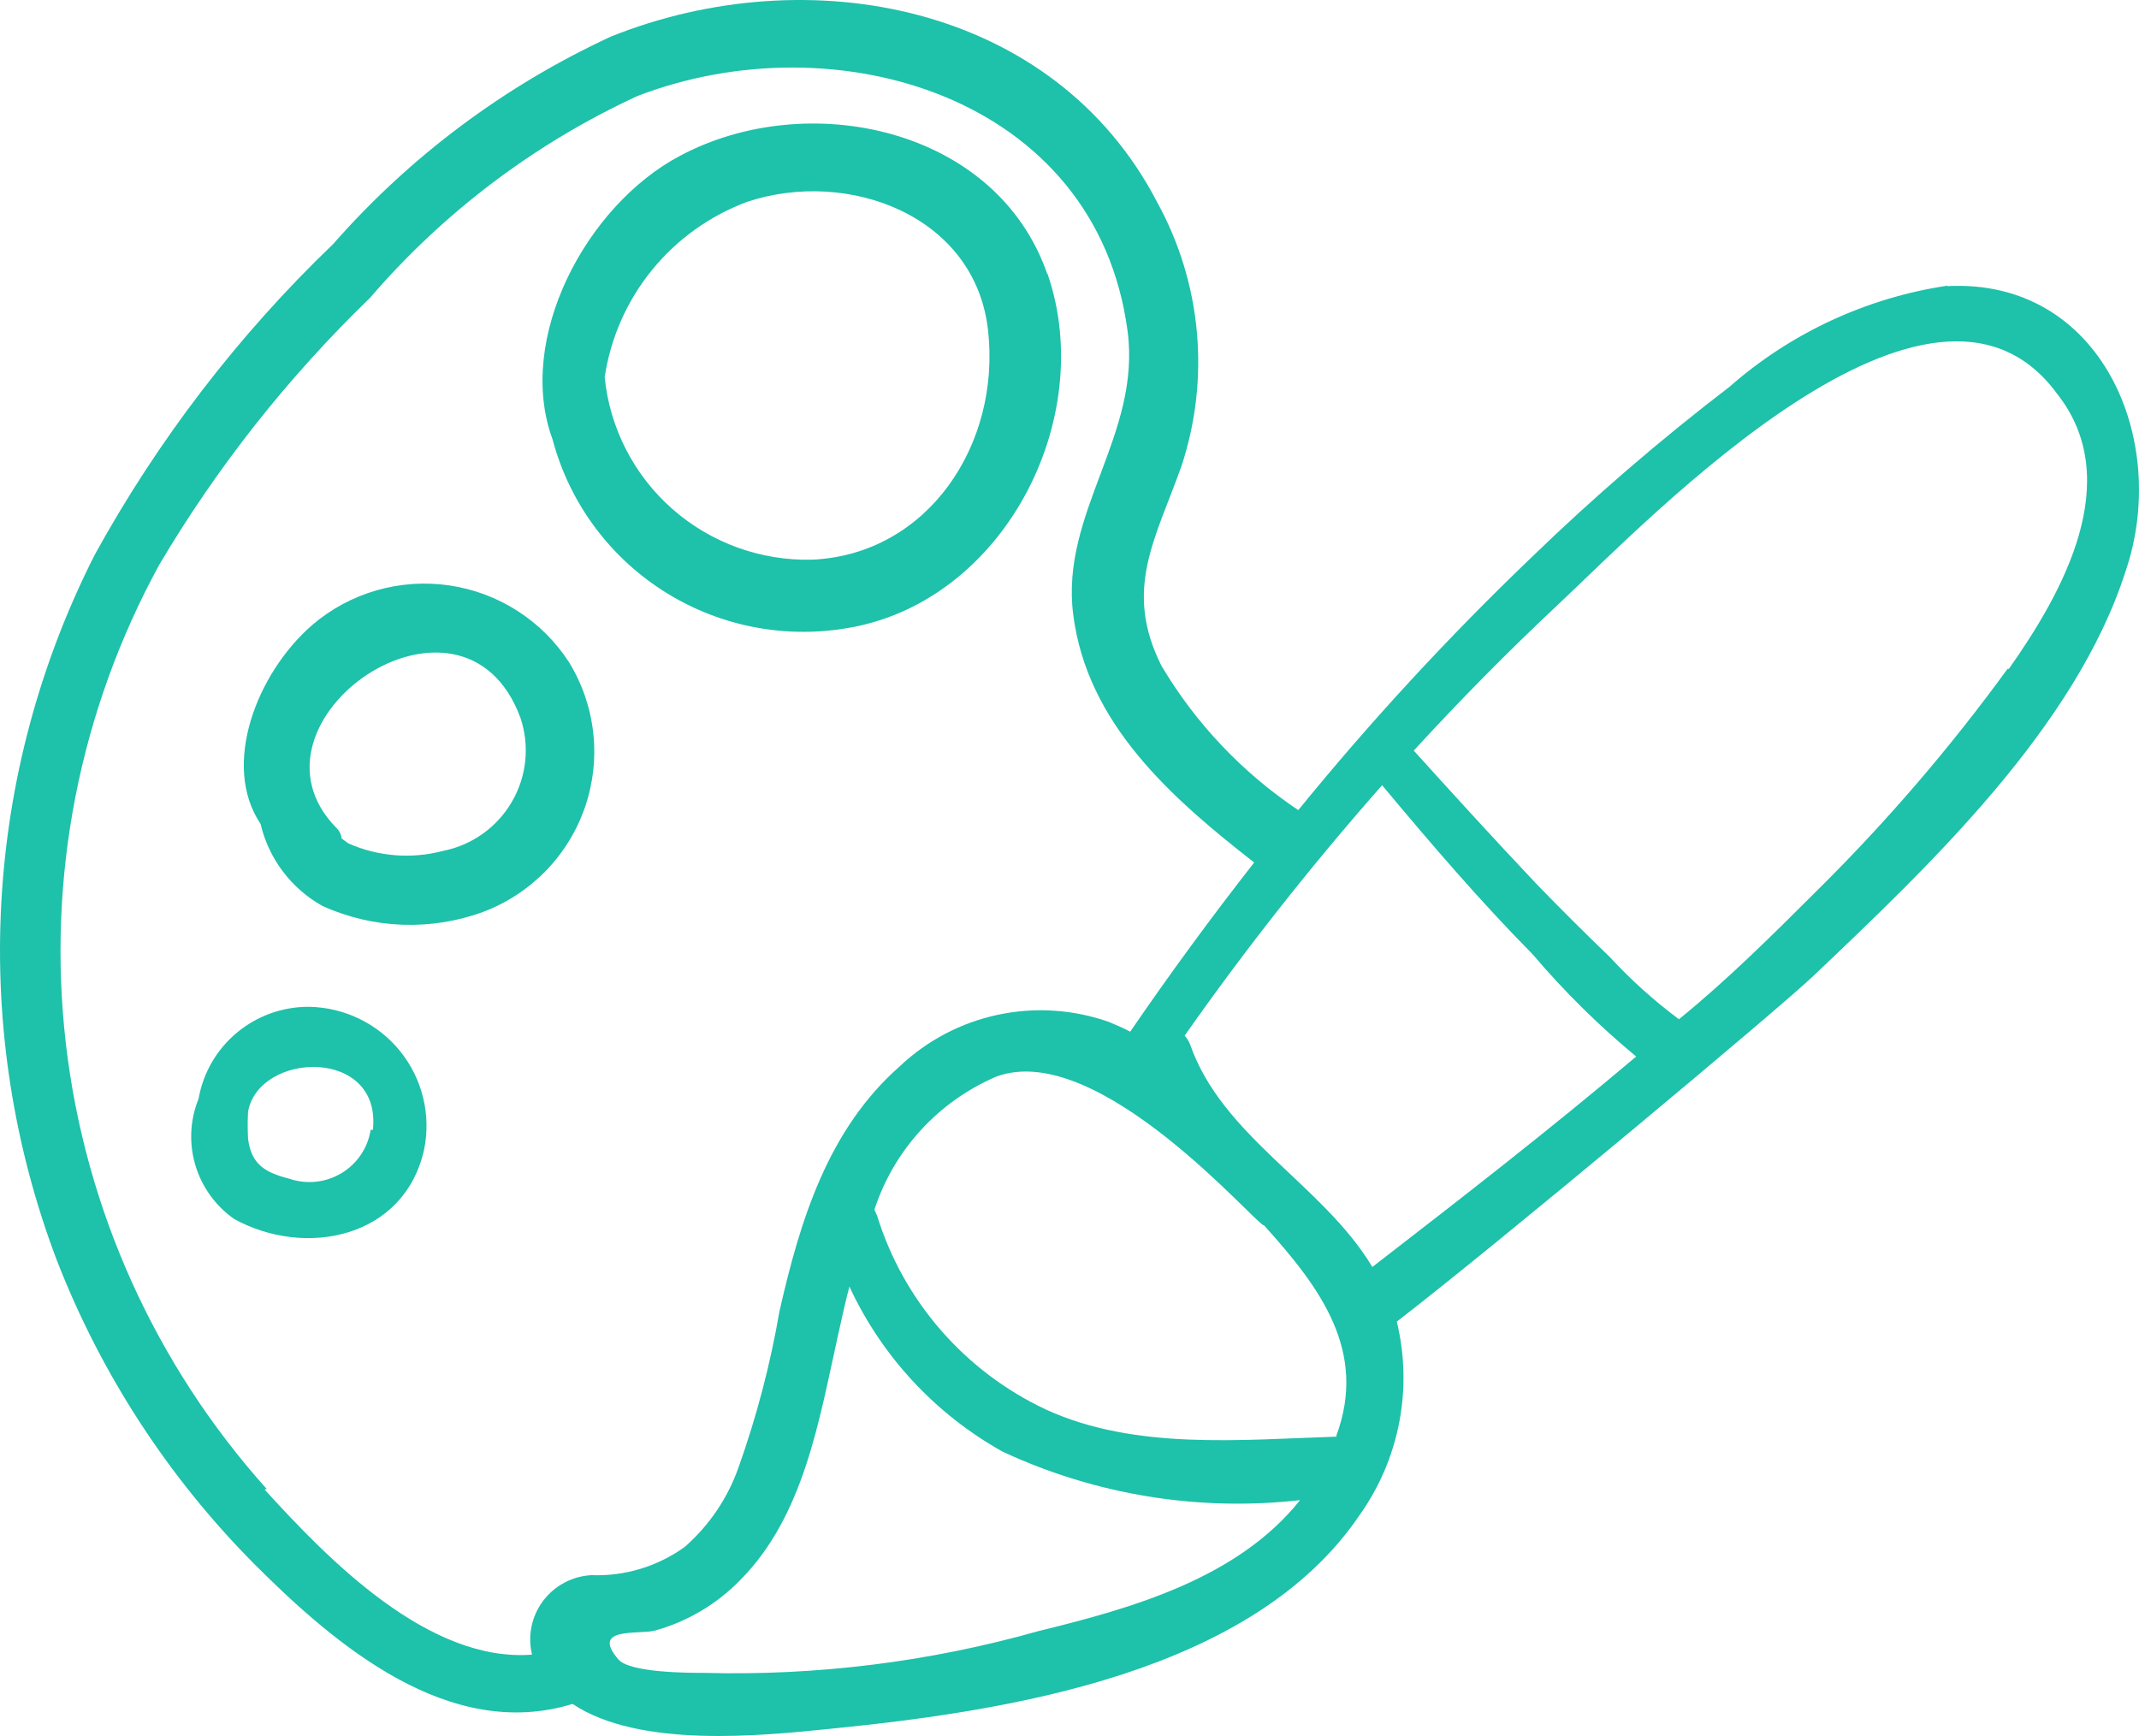
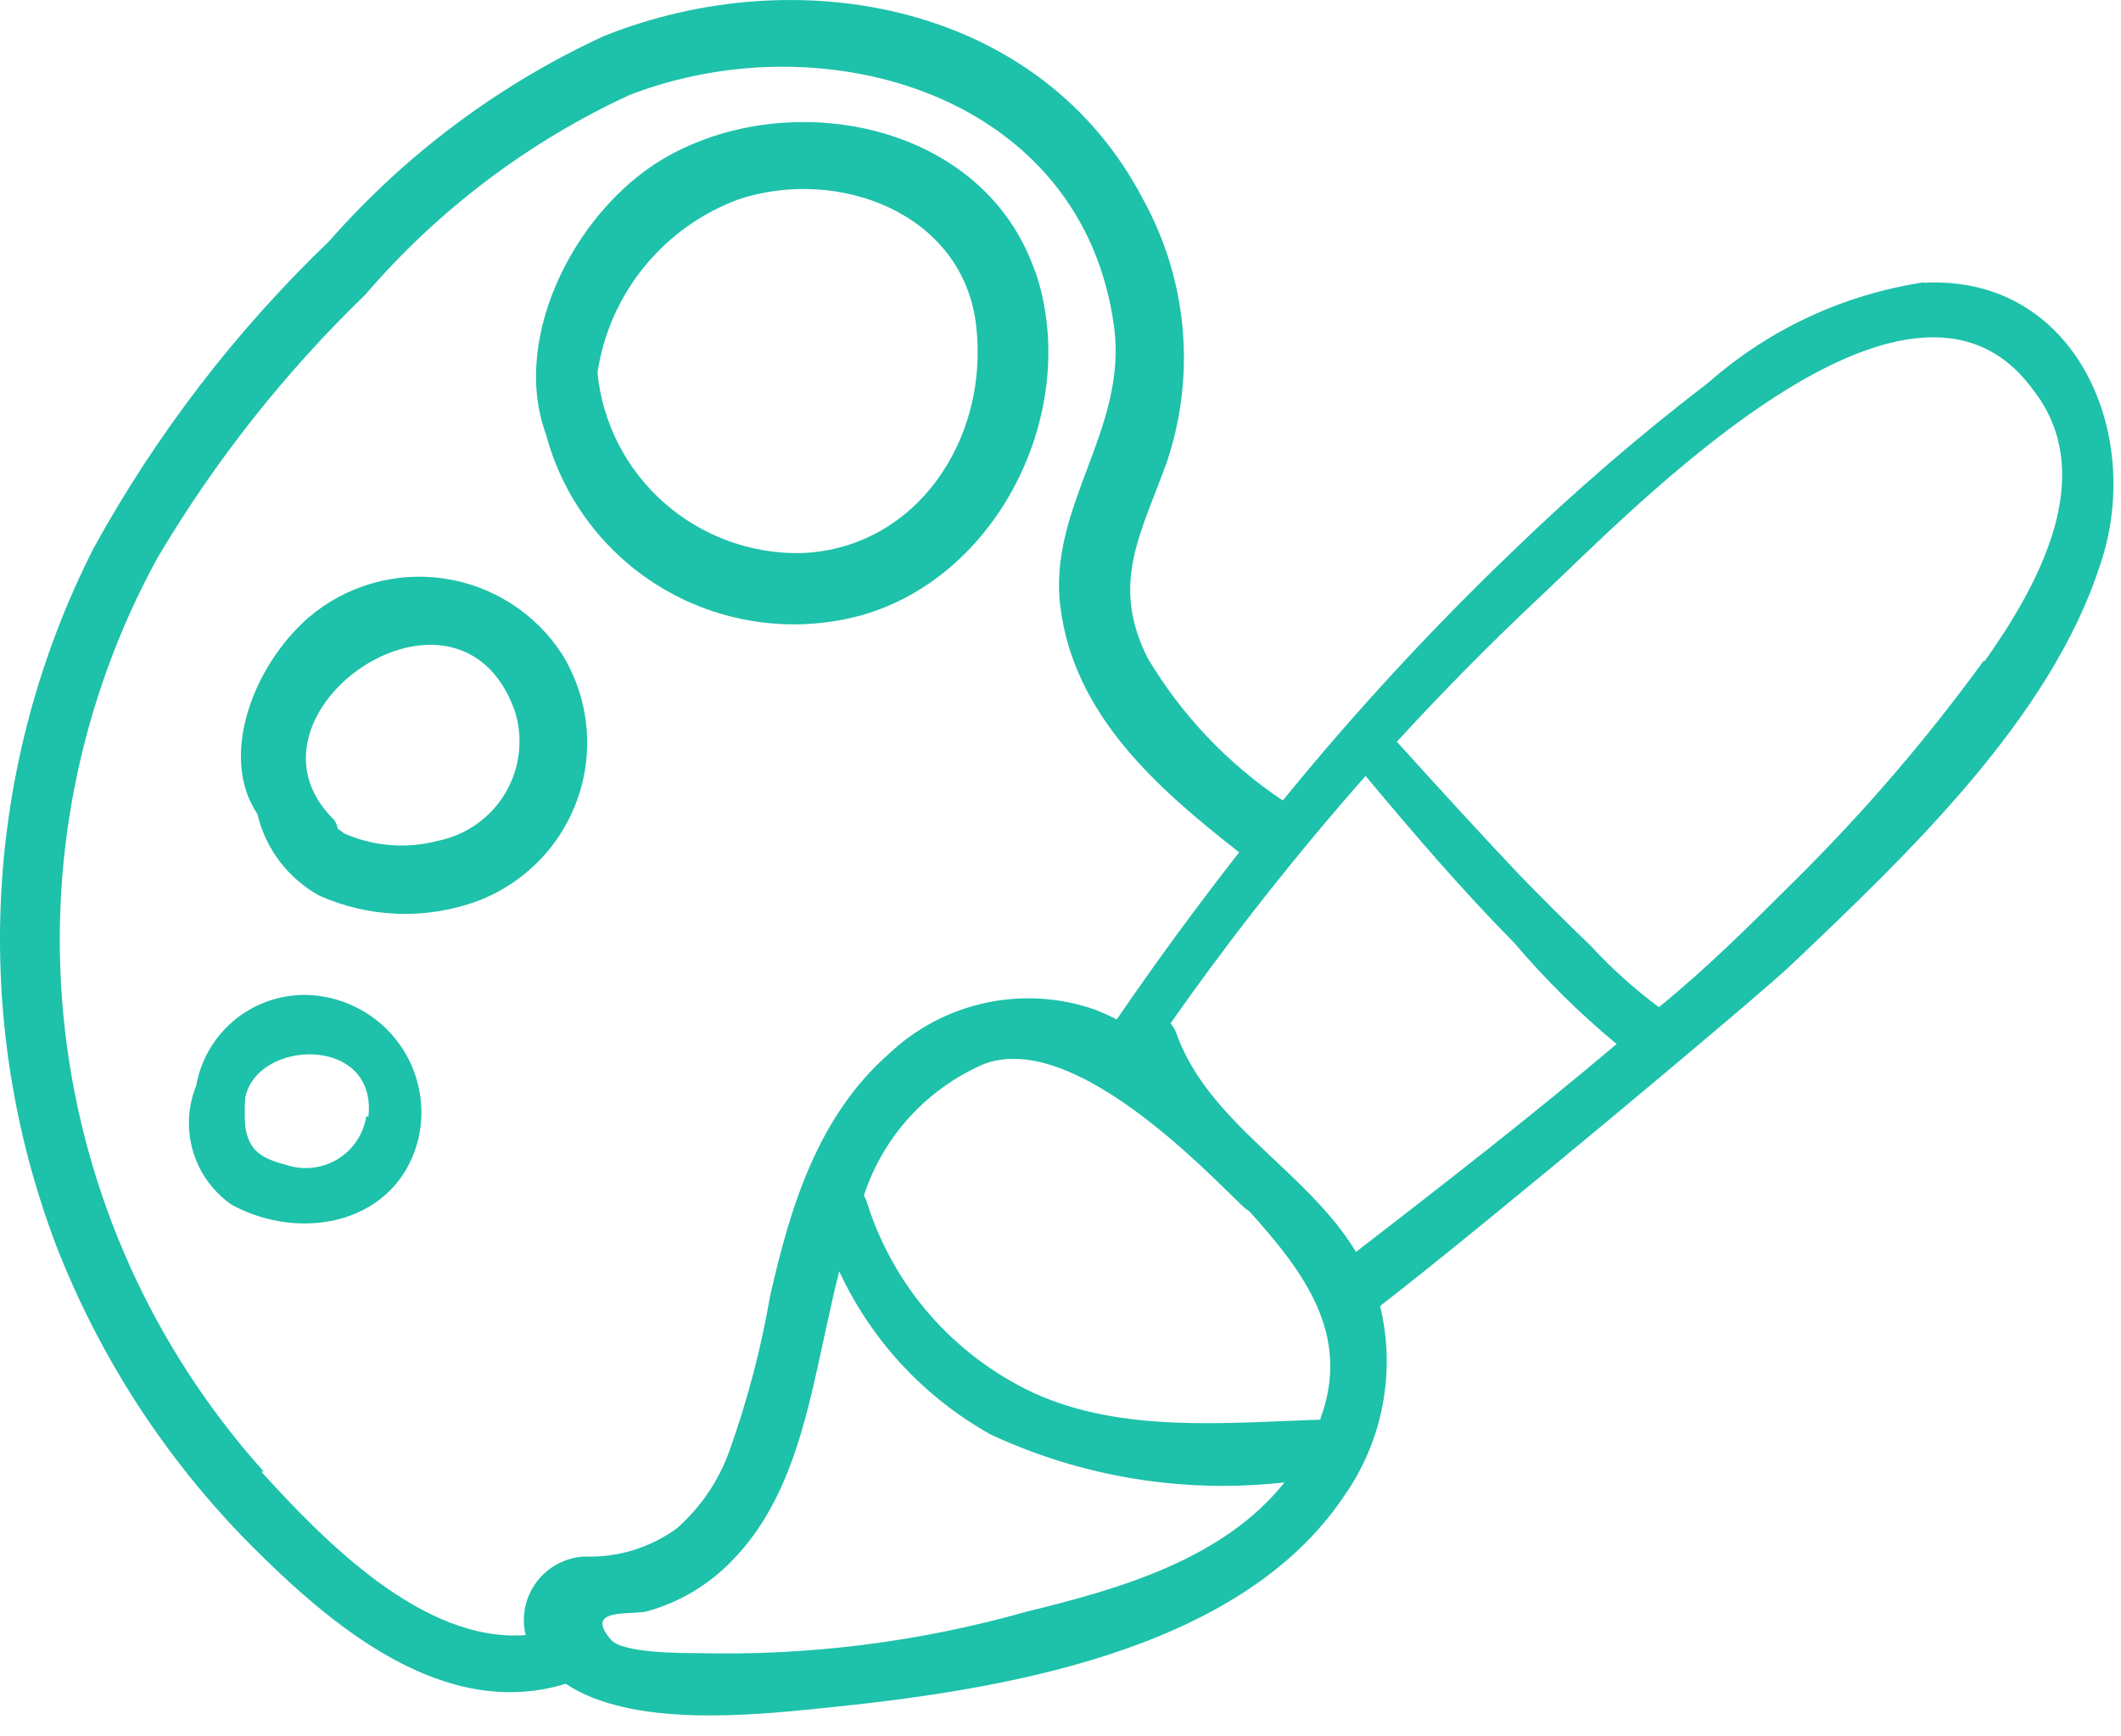
- <svg xmlns="http://www.w3.org/2000/svg" width="69" height="56" viewBox="0 0 69 56" fill="none">
-   <path fill-rule="evenodd" clip-rule="evenodd" d="M62.817 9.216C60.206 9.607 57.764 10.741 55.785 12.482C53.552 14.191 51.42 16.027 49.401 17.982C46.728 20.542 44.216 23.264 41.88 26.133C40.079 24.928 38.571 23.337 37.466 21.477C36.229 19.014 37.279 17.381 38.113 15.032C38.573 13.638 38.742 12.165 38.608 10.704C38.475 9.243 38.042 7.825 37.336 6.538C34.015 0.121 26.063 -1.369 19.707 1.18C16.285 2.762 13.233 5.041 10.749 7.87C7.69 10.805 5.097 14.186 3.056 17.896C1.278 21.398 0.251 25.23 0.041 29.148C-0.17 33.067 0.441 36.986 1.834 40.657C3.26 44.324 5.428 47.659 8.204 50.454C10.85 53.104 14.502 56.184 18.471 54.966C20.613 56.399 24.539 55.998 26.782 55.768C32.534 55.196 40.414 53.978 43.865 48.864C44.498 47.97 44.932 46.952 45.138 45.877C45.343 44.803 45.316 43.697 45.058 42.633C48.365 40.084 57.511 32.435 58.503 31.475C62.256 27.909 66.958 23.454 68.568 18.426C70.006 14.215 67.792 8.973 62.817 9.23V9.216ZM33.785 8.815C35.424 13.528 32.347 19.486 27.256 20.274C25.204 20.606 23.101 20.165 21.358 19.037C19.614 17.909 18.354 16.175 17.824 14.172C16.63 10.935 18.902 6.638 21.922 5.034C26.034 2.828 32.145 4.103 33.785 8.844V8.815ZM26.207 18.054C24.55 18.098 22.937 17.515 21.694 16.423C20.451 15.331 19.669 13.81 19.506 12.167C19.695 10.9 20.222 9.707 21.031 8.712C21.84 7.717 22.903 6.956 24.107 6.509C27.343 5.435 31.455 6.939 31.872 10.649C32.289 14.358 29.917 17.882 26.207 18.054ZM18.356 21.363C18.781 22.056 19.047 22.833 19.137 23.641C19.226 24.448 19.135 25.265 18.872 26.033C18.608 26.802 18.178 27.503 17.612 28.087C17.045 28.671 16.357 29.124 15.595 29.413C13.907 30.034 12.042 29.967 10.404 29.226C9.904 28.947 9.469 28.567 9.124 28.111C8.78 27.655 8.535 27.132 8.405 26.576C7.14 24.7 8.261 21.735 10.073 20.16C10.675 19.645 11.38 19.265 12.142 19.045C12.904 18.825 13.704 18.77 14.489 18.884C15.274 18.998 16.025 19.278 16.692 19.706C17.359 20.133 17.926 20.698 18.356 21.363ZM14.286 27.45C13.272 27.717 12.197 27.631 11.238 27.207L11.022 27.049C11.007 26.918 10.946 26.796 10.85 26.705C7.485 23.282 14.919 18.111 16.788 23.153C16.938 23.599 16.991 24.071 16.944 24.539C16.896 25.006 16.749 25.458 16.512 25.865C16.276 26.272 15.954 26.623 15.571 26.897C15.187 27.17 14.749 27.359 14.286 27.45ZM9.972 32.478C10.537 32.488 11.093 32.621 11.601 32.869C12.108 33.117 12.555 33.472 12.909 33.911C13.263 34.35 13.515 34.861 13.649 35.408C13.783 35.955 13.794 36.524 13.682 37.076C13.05 39.941 9.857 40.585 7.557 39.325C6.953 38.902 6.51 38.289 6.301 37.584C6.092 36.879 6.129 36.124 6.406 35.443C6.553 34.608 6.991 33.852 7.644 33.31C8.297 32.767 9.122 32.472 9.972 32.478ZM11.957 36.446C11.912 36.734 11.804 37.009 11.641 37.251C11.477 37.493 11.262 37.697 11.011 37.847C10.76 37.997 10.479 38.091 10.188 38.121C9.896 38.151 9.602 38.117 9.325 38.021C8.535 37.821 8.103 37.548 8.002 36.732C7.986 36.441 7.986 36.149 8.002 35.858C8.362 33.91 12.316 33.781 12.029 36.446H11.957ZM8.606 48.034C5.01 44.027 2.746 39.009 2.125 33.67C1.505 28.331 2.558 22.931 5.141 18.211C7.008 15.058 9.291 12.167 11.928 9.617C14.302 6.854 17.244 4.631 20.556 3.1C26.94 0.636 35.366 3.1 36.373 10.677C36.819 14.029 34.202 16.536 34.619 19.816C35.064 23.354 37.797 25.746 40.457 27.823C39.067 29.599 37.734 31.418 36.459 33.28C36.243 33.166 36.014 33.065 35.769 32.965C34.622 32.561 33.385 32.481 32.194 32.734C31.004 32.987 29.907 33.562 29.025 34.397C26.696 36.446 25.804 39.396 25.143 42.304C24.848 44.019 24.405 45.706 23.82 47.346C23.473 48.329 22.878 49.206 22.094 49.896C21.22 50.53 20.156 50.853 19.075 50.812C18.769 50.829 18.471 50.912 18.201 51.057C17.932 51.201 17.697 51.403 17.515 51.648C17.332 51.892 17.206 52.174 17.145 52.473C17.084 52.772 17.09 53.08 17.162 53.376C13.826 53.634 10.591 50.311 8.534 48.048L8.606 48.034ZM33.497 52.617C29.991 53.608 26.355 54.062 22.713 53.964C22.238 53.964 20.326 53.964 19.952 53.534C19.031 52.474 20.599 52.732 21.116 52.603C22.173 52.312 23.132 51.743 23.892 50.956C25.933 48.893 26.422 45.813 27.026 43.106C27.141 42.59 27.256 42.046 27.4 41.502C28.443 43.754 30.175 45.619 32.347 46.83C35.338 48.222 38.657 48.763 41.938 48.392C39.925 50.913 36.545 51.872 33.497 52.617ZM43.131 46.343C40.025 46.444 36.617 46.787 33.742 45.47C32.446 44.862 31.291 43.991 30.353 42.913C29.414 41.835 28.712 40.574 28.292 39.21L28.206 39.024C28.517 38.069 29.03 37.192 29.709 36.451C30.389 35.71 31.219 35.122 32.145 34.727C35.453 33.509 40.586 39.597 40.773 39.525C42.599 41.545 44.123 43.593 43.102 46.329L43.131 46.343ZM44.253 40.843C42.657 38.207 39.421 36.66 38.386 33.681C38.346 33.581 38.287 33.488 38.214 33.409C40.186 30.601 42.313 27.904 44.584 25.33C46.151 27.207 47.733 29.055 49.444 30.788C50.457 31.981 51.574 33.083 52.78 34.082C50.019 36.417 47.143 38.651 44.267 40.872L44.253 40.843ZM64.758 21.578C62.904 24.127 60.846 26.522 58.603 28.739C57.166 30.172 55.728 31.604 54.16 32.879C53.356 32.281 52.61 31.61 51.931 30.874C51.126 30.1 50.335 29.312 49.559 28.51C48.207 27.078 46.899 25.645 45.605 24.213C47.119 22.561 48.687 20.976 50.307 19.458C53.269 16.679 62.313 7.196 66.354 12.697C68.568 15.49 66.541 19.114 64.801 21.578H64.758Z" fill="#1EC1AA" />
+ <svg xmlns="http://www.w3.org/2000/svg" width="55" height="45" viewBox="0 0 55 45" fill="none">
+   <path fill-rule="evenodd" clip-rule="evenodd" d="M49.893 7.32C47.82 7.631 45.88 8.531 44.308 9.914C42.535 11.271 40.842 12.73 39.237 14.283C37.114 16.316 35.12 18.478 33.264 20.756C31.834 19.799 30.636 18.536 29.758 17.059C28.776 15.102 29.609 13.805 30.272 11.939C30.637 10.832 30.771 9.663 30.665 8.502C30.559 7.342 30.215 6.215 29.655 5.193C27.017 0.096 20.701 -1.087 15.653 0.938C12.934 2.194 10.511 4.004 8.538 6.251C6.108 8.582 4.048 11.267 2.427 14.214C1.015 16.996 0.199 20.039 0.032 23.152C-0.135 26.264 0.35 29.377 1.456 32.292C2.589 35.205 4.311 37.854 6.516 40.074C8.617 42.179 11.518 44.625 14.671 43.658C16.372 44.796 19.49 44.477 21.272 44.295C25.84 43.84 32.099 42.873 34.84 38.811C35.343 38.101 35.688 37.292 35.851 36.439C36.015 35.586 35.993 34.707 35.788 33.862C38.415 31.837 45.679 25.762 46.467 25C49.448 22.167 53.182 18.629 54.462 14.635C55.604 11.291 53.845 7.127 49.893 7.331V7.32ZM26.834 7.002C28.136 10.745 25.692 15.477 21.649 16.103C20.019 16.367 18.349 16.016 16.964 15.12C15.579 14.225 14.578 12.847 14.157 11.257C13.209 8.685 15.013 5.272 17.412 3.998C20.678 2.246 25.532 3.258 26.834 7.024V7.002ZM20.815 14.34C19.499 14.375 18.218 13.912 17.231 13.044C16.243 12.177 15.622 10.969 15.493 9.664C15.643 8.658 16.061 7.71 16.704 6.92C17.347 6.129 18.191 5.525 19.148 5.17C21.717 4.317 24.984 5.511 25.315 8.458C25.646 11.404 23.762 14.203 20.815 14.34ZM14.579 16.968C14.917 17.518 15.129 18.136 15.2 18.777C15.27 19.418 15.199 20.067 14.989 20.677C14.78 21.288 14.438 21.845 13.988 22.308C13.539 22.772 12.992 23.132 12.386 23.361C11.046 23.855 9.565 23.802 8.263 23.214C7.867 22.992 7.521 22.69 7.247 22.328C6.974 21.965 6.779 21.55 6.676 21.109C5.671 19.619 6.562 17.264 8.001 16.012C8.479 15.603 9.039 15.301 9.644 15.127C10.249 14.952 10.885 14.908 11.508 14.999C12.132 15.089 12.728 15.312 13.258 15.652C13.788 15.991 14.238 16.44 14.579 16.968ZM11.347 21.803C10.541 22.014 9.687 21.946 8.926 21.61L8.755 21.484C8.743 21.38 8.694 21.283 8.617 21.211C5.945 18.492 11.85 14.385 13.334 18.39C13.454 18.744 13.496 19.119 13.458 19.49C13.42 19.862 13.303 20.221 13.115 20.544C12.927 20.867 12.672 21.146 12.367 21.363C12.062 21.58 11.715 21.73 11.347 21.803ZM7.921 25.796C8.37 25.804 8.811 25.91 9.214 26.107C9.617 26.303 9.972 26.586 10.253 26.935C10.534 27.283 10.735 27.689 10.841 28.123C10.947 28.558 10.956 29.01 10.867 29.448C10.365 31.724 7.829 32.236 6.002 31.234C5.522 30.899 5.171 30.412 5.005 29.852C4.839 29.292 4.868 28.692 5.088 28.151C5.205 27.488 5.553 26.888 6.071 26.457C6.59 26.026 7.245 25.791 7.921 25.796ZM9.497 28.948C9.461 29.177 9.376 29.395 9.246 29.587C9.116 29.78 8.945 29.941 8.746 30.061C8.547 30.18 8.323 30.254 8.092 30.278C7.86 30.302 7.627 30.275 7.407 30.199C6.779 30.04 6.436 29.824 6.356 29.175C6.343 28.944 6.343 28.712 6.356 28.481C6.642 26.934 9.782 26.831 9.554 28.948H9.497ZM6.836 38.151C3.979 34.969 2.181 30.984 1.688 26.743C1.195 22.502 2.032 18.213 4.083 14.465C5.566 11.96 7.379 9.664 9.474 7.639C11.359 5.444 13.696 3.678 16.327 2.462C21.398 0.505 28.09 2.462 28.89 8.48C29.244 11.143 27.165 13.134 27.497 15.739C27.851 18.549 30.021 20.449 32.133 22.099C31.029 23.509 29.971 24.954 28.958 26.433C28.787 26.342 28.604 26.263 28.41 26.183C27.499 25.862 26.516 25.799 25.571 26C24.626 26.2 23.755 26.658 23.054 27.321C21.203 28.948 20.495 31.291 19.97 33.601C19.736 34.963 19.384 36.303 18.919 37.605C18.643 38.386 18.172 39.083 17.549 39.63C16.854 40.135 16.009 40.391 15.15 40.359C14.908 40.372 14.671 40.438 14.457 40.553C14.242 40.667 14.056 40.828 13.911 41.022C13.766 41.216 13.666 41.44 13.618 41.677C13.569 41.915 13.574 42.16 13.631 42.395C10.982 42.6 8.412 39.96 6.779 38.163L6.836 38.151ZM26.606 41.792C23.821 42.579 20.933 42.94 18.04 42.862C17.663 42.862 16.144 42.862 15.847 42.52C15.116 41.678 16.361 41.883 16.772 41.781C17.611 41.55 18.373 41.098 18.976 40.472C20.598 38.834 20.986 36.388 21.466 34.238C21.558 33.828 21.649 33.396 21.763 32.964C22.591 34.752 23.967 36.234 25.692 37.196C28.068 38.302 30.704 38.731 33.31 38.436C31.711 40.438 29.027 41.2 26.606 41.792ZM34.258 36.809C31.791 36.889 29.084 37.162 26.8 36.115C25.77 35.632 24.854 34.941 24.108 34.085C23.363 33.229 22.805 32.227 22.471 31.143L22.403 30.995C22.65 30.237 23.058 29.541 23.597 28.952C24.137 28.363 24.797 27.896 25.532 27.582C28.159 26.615 32.236 31.451 32.385 31.394C33.835 32.998 35.046 34.625 34.235 36.798L34.258 36.809ZM35.149 32.44C33.881 30.347 31.311 29.118 30.489 26.752C30.457 26.672 30.41 26.599 30.352 26.536C31.918 24.306 33.608 22.164 35.411 20.119C36.656 21.61 37.913 23.077 39.272 24.454C40.077 25.401 40.963 26.277 41.921 27.07C39.728 28.925 37.444 30.7 35.16 32.463L35.149 32.44ZM51.435 17.138C49.963 19.163 48.328 21.066 46.547 22.827C45.405 23.965 44.263 25.102 43.018 26.115C42.379 25.64 41.786 25.107 41.248 24.522C40.608 23.908 39.98 23.282 39.363 22.645C38.289 21.507 37.25 20.369 36.222 19.232C37.425 17.92 38.67 16.66 39.957 15.455C42.31 13.247 49.493 5.716 52.703 10.085C54.462 12.303 52.851 15.181 51.469 17.138H51.435Z" fill="#1EC1AA" />
</svg>
